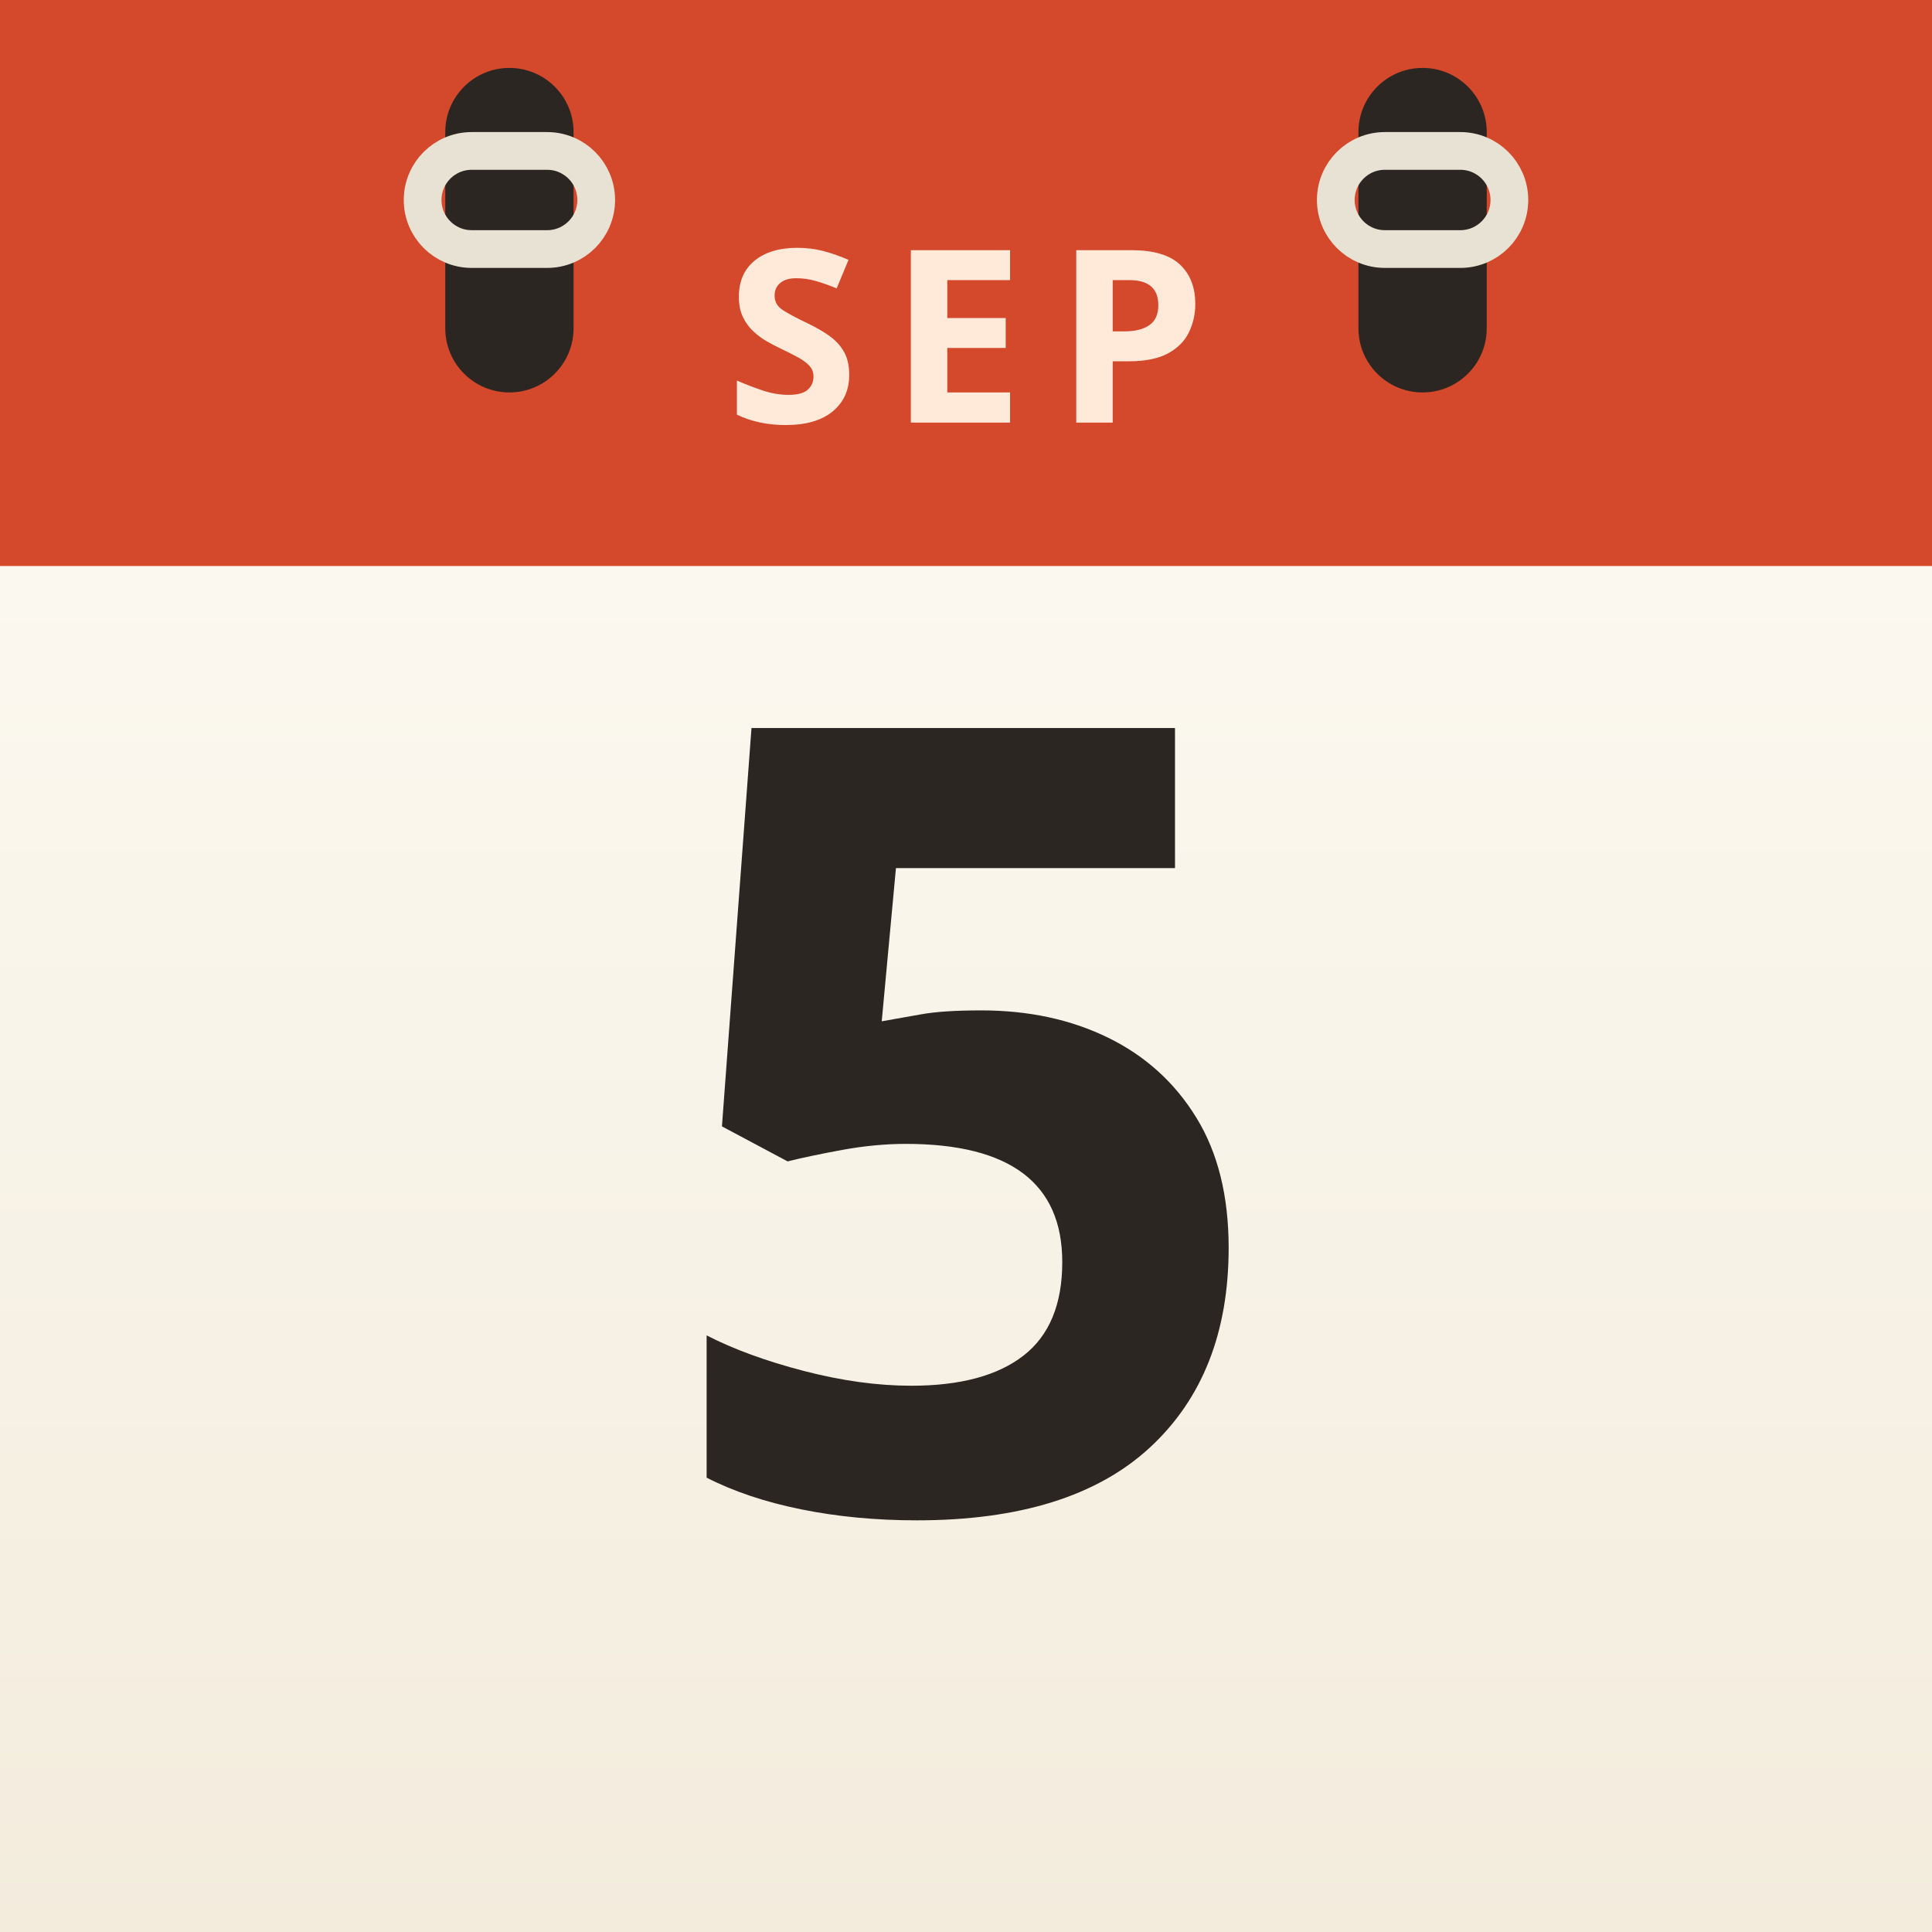
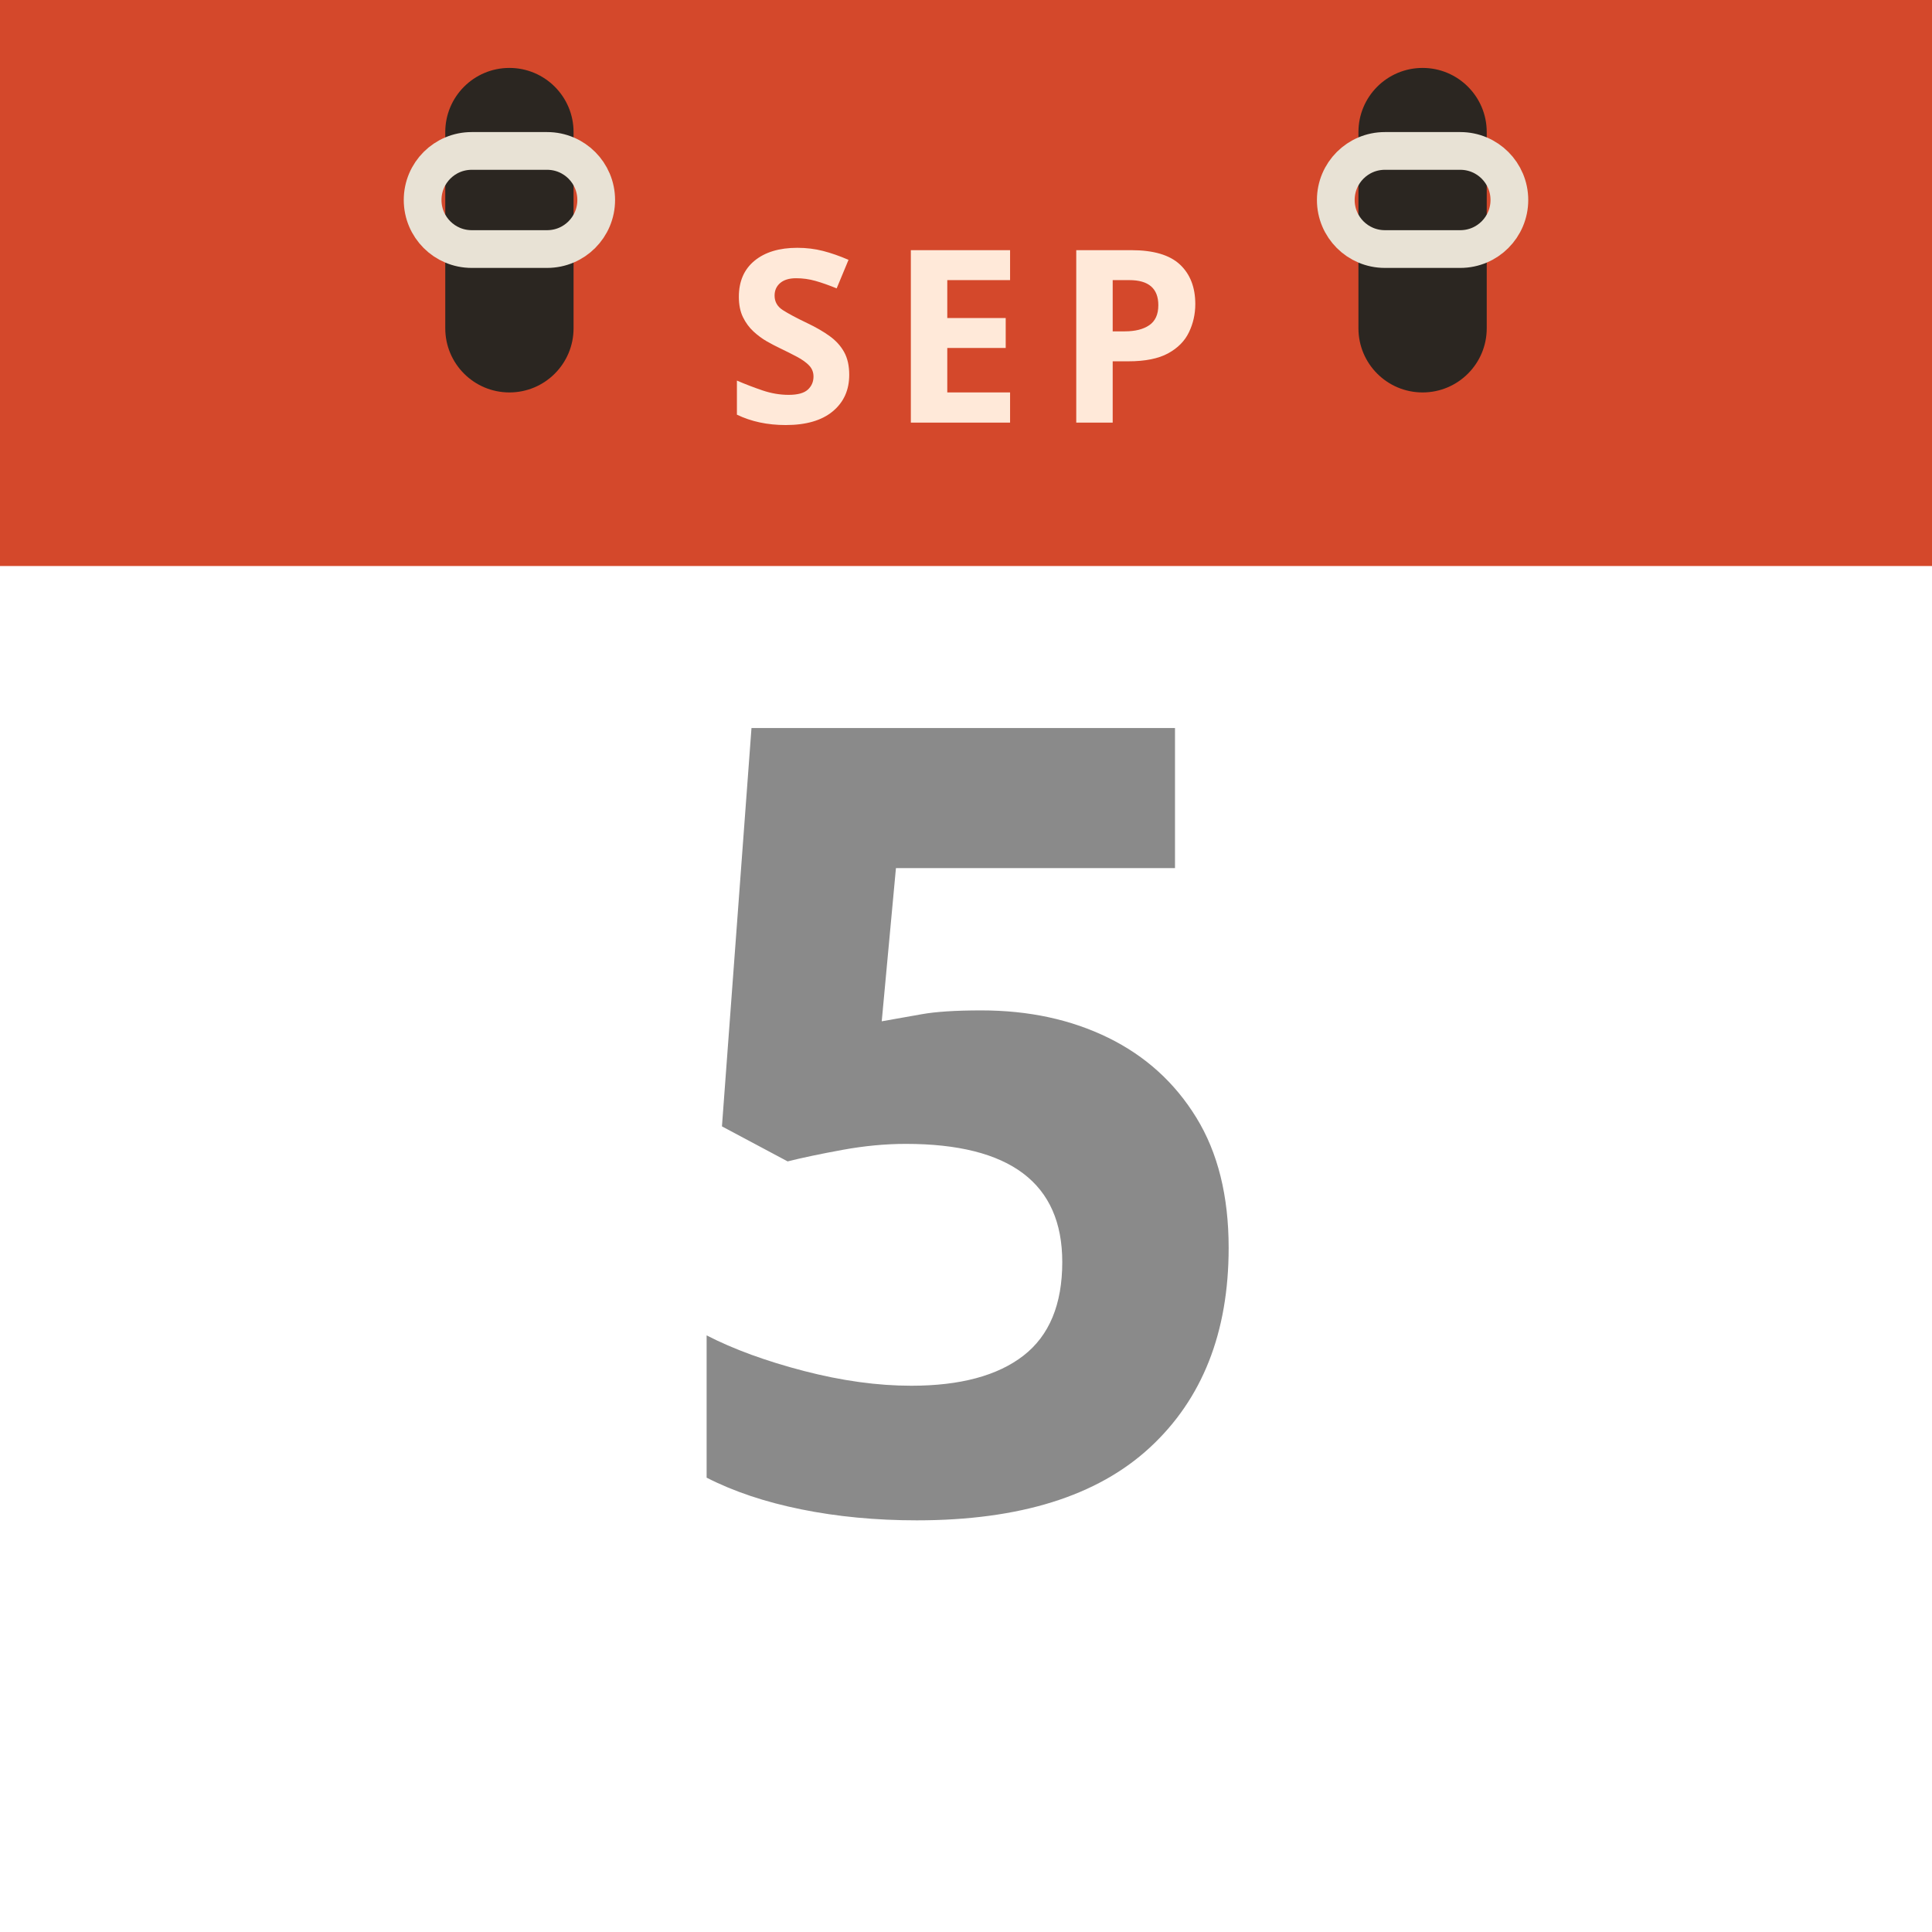
<svg xmlns="http://www.w3.org/2000/svg" width="512" height="512" viewBox="0 0 512 512">
-   <defs>
-     <linearGradient id="body" x1="0" y1="0" x2="0" y2="1">
-       <stop offset="0" stop-color="#fffdf7" />
-       <stop offset="1" stop-color="#f3ecdd" />
-     </linearGradient>
-   </defs>
-   <rect width="512" height="512" fill="url(#body)" />
  <rect width="512" height="150" fill="#d4482b" />
  <rect x="118" y="18" width="34" height="86" rx="17" fill="#2b2621" />
  <rect x="360" y="18" width="34" height="86" rx="17" fill="#2b2621" />
  <rect x="112" y="40" width="46" height="26" rx="13" fill="none" stroke="#e8e2d5" stroke-width="10" />
  <rect x="354" y="40" width="46" height="26" rx="13" fill="none" stroke="#e8e2d5" stroke-width="10" />
  <text x="256" y="112" text-anchor="middle" font-family="Arial Black, sans-serif" font-size="64" font-weight="900" fill="#ffe9d9" letter-spacing="8">SEP</text>
-   <text x="256" y="400" text-anchor="middle" font-family="Arial Black, sans-serif" font-size="290" font-weight="900" fill="#2b2621">5</text>
+   <text x="256" y="400" text-anchor="middle" font-family="Arial Black, sans-serif" font-size="290" font-weight="900" fill="#8a8a8a">5</text>
</svg>
